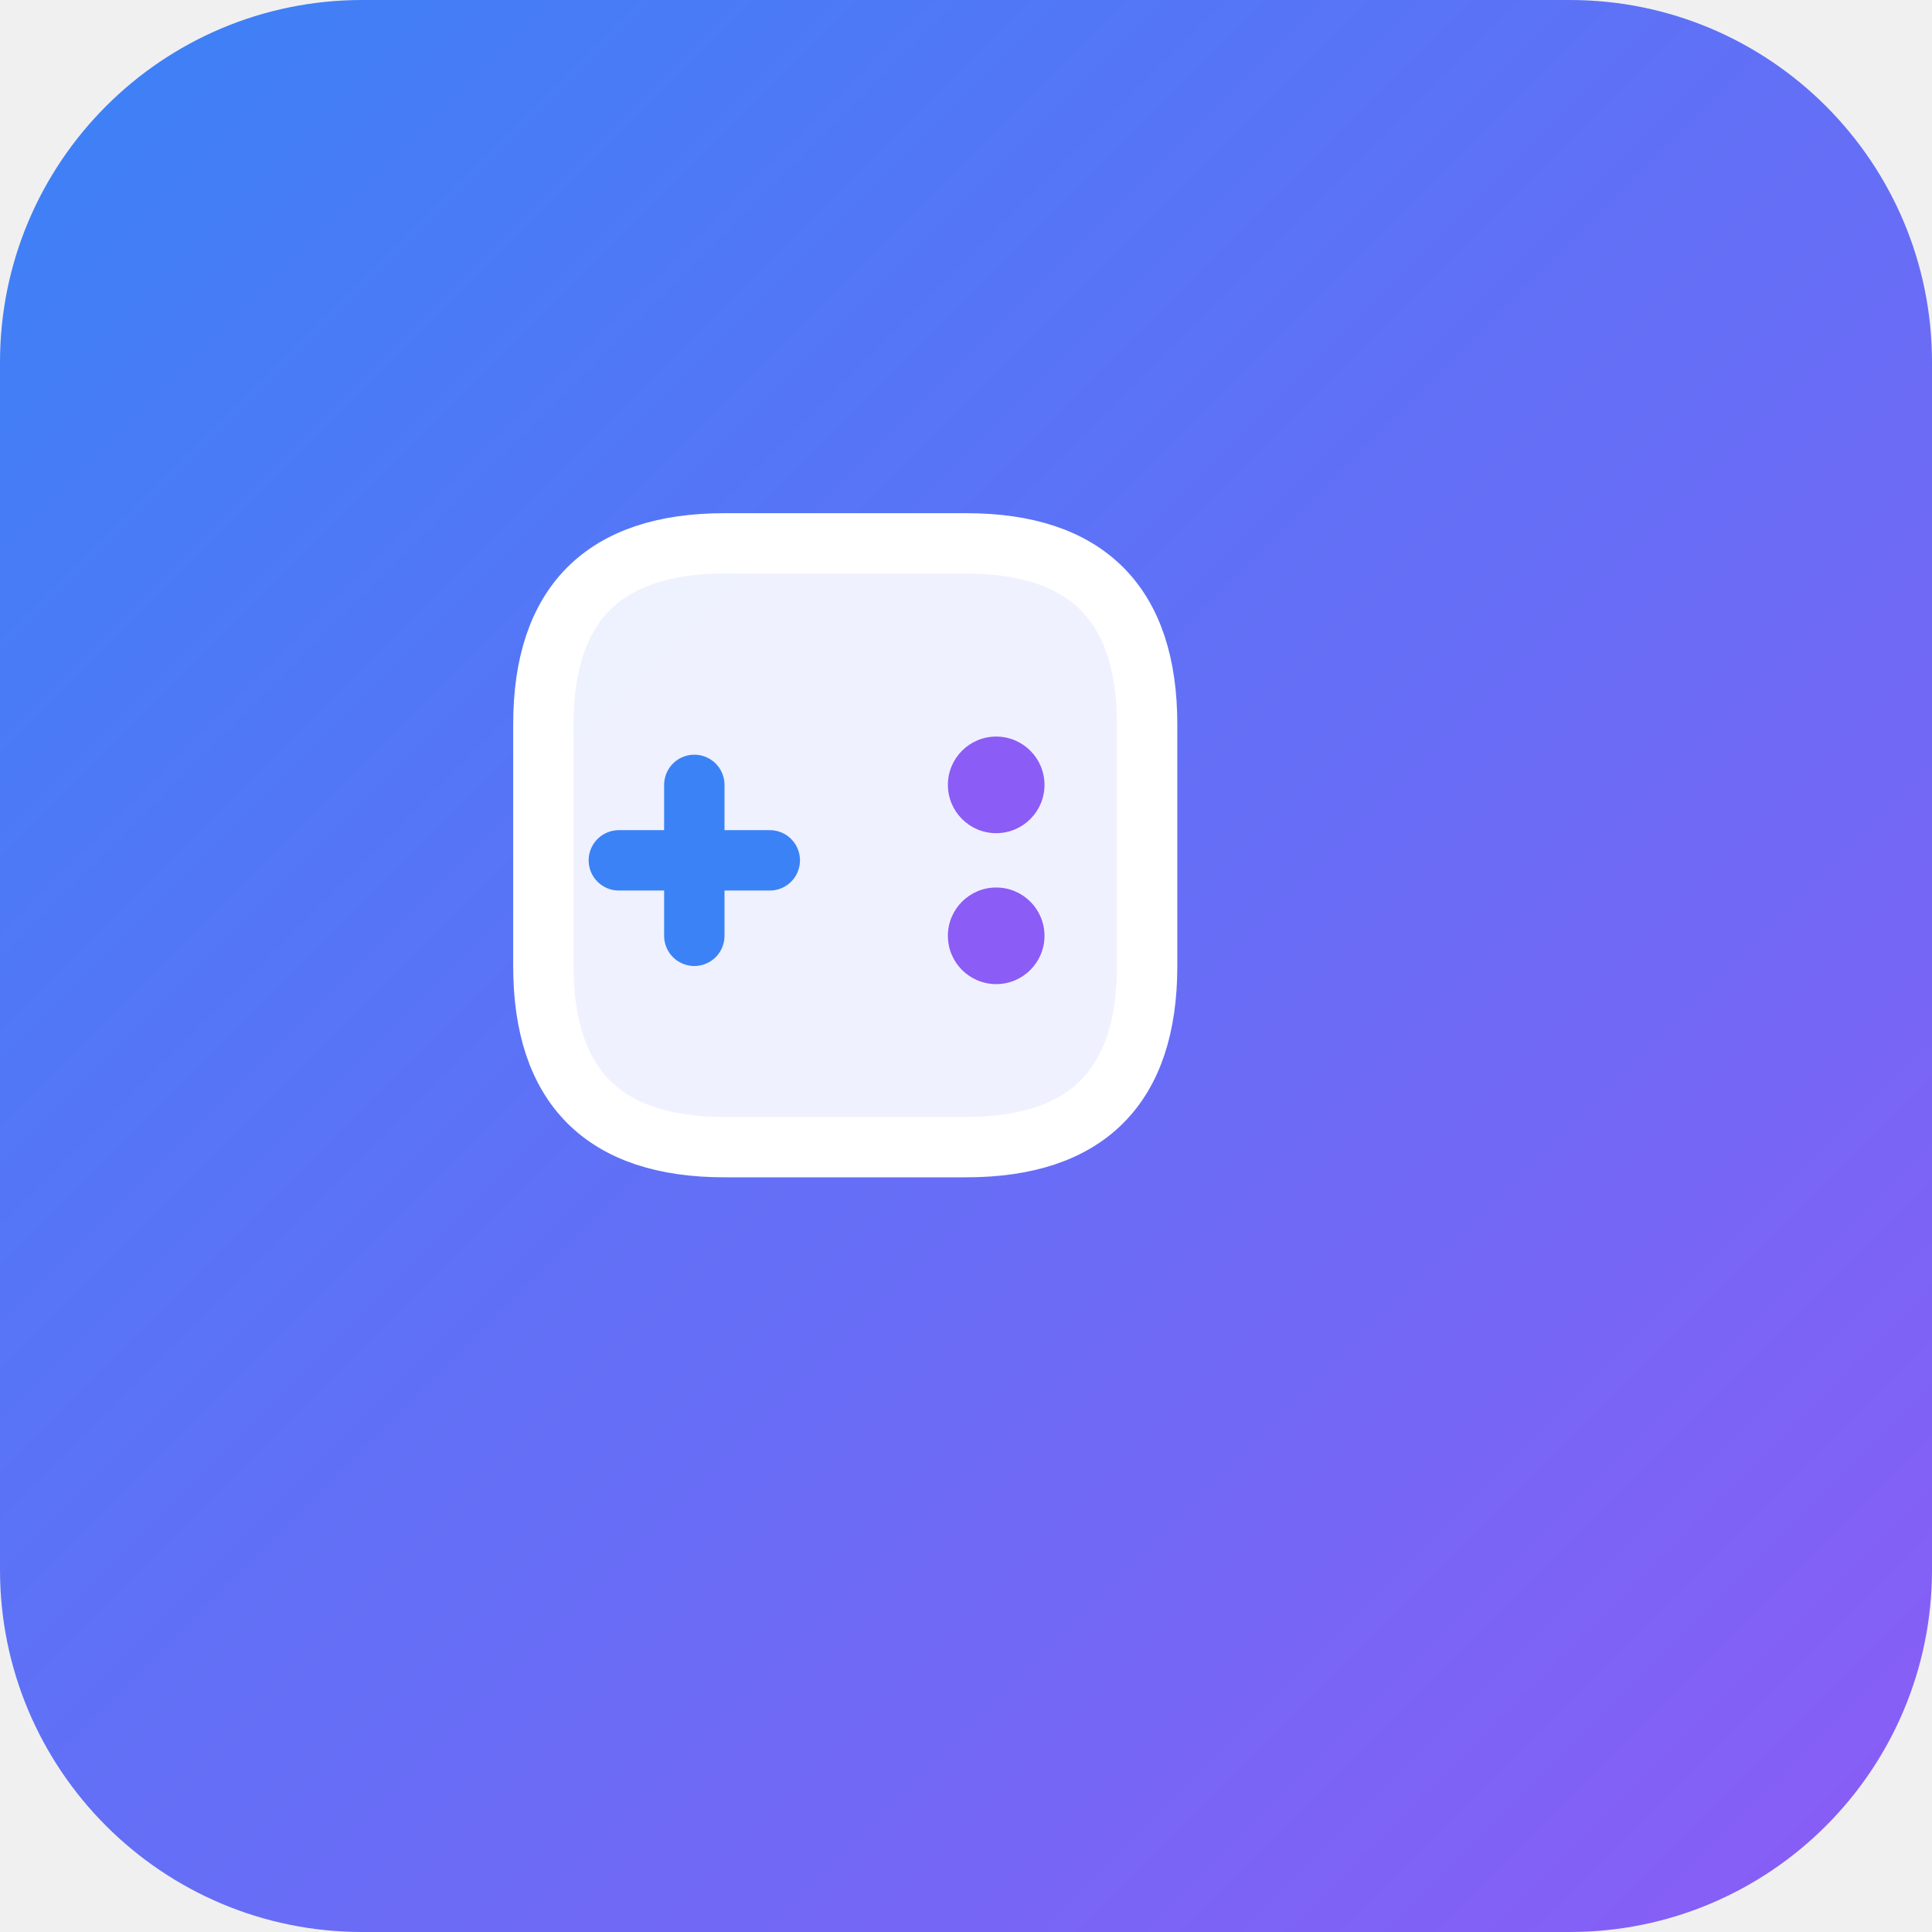
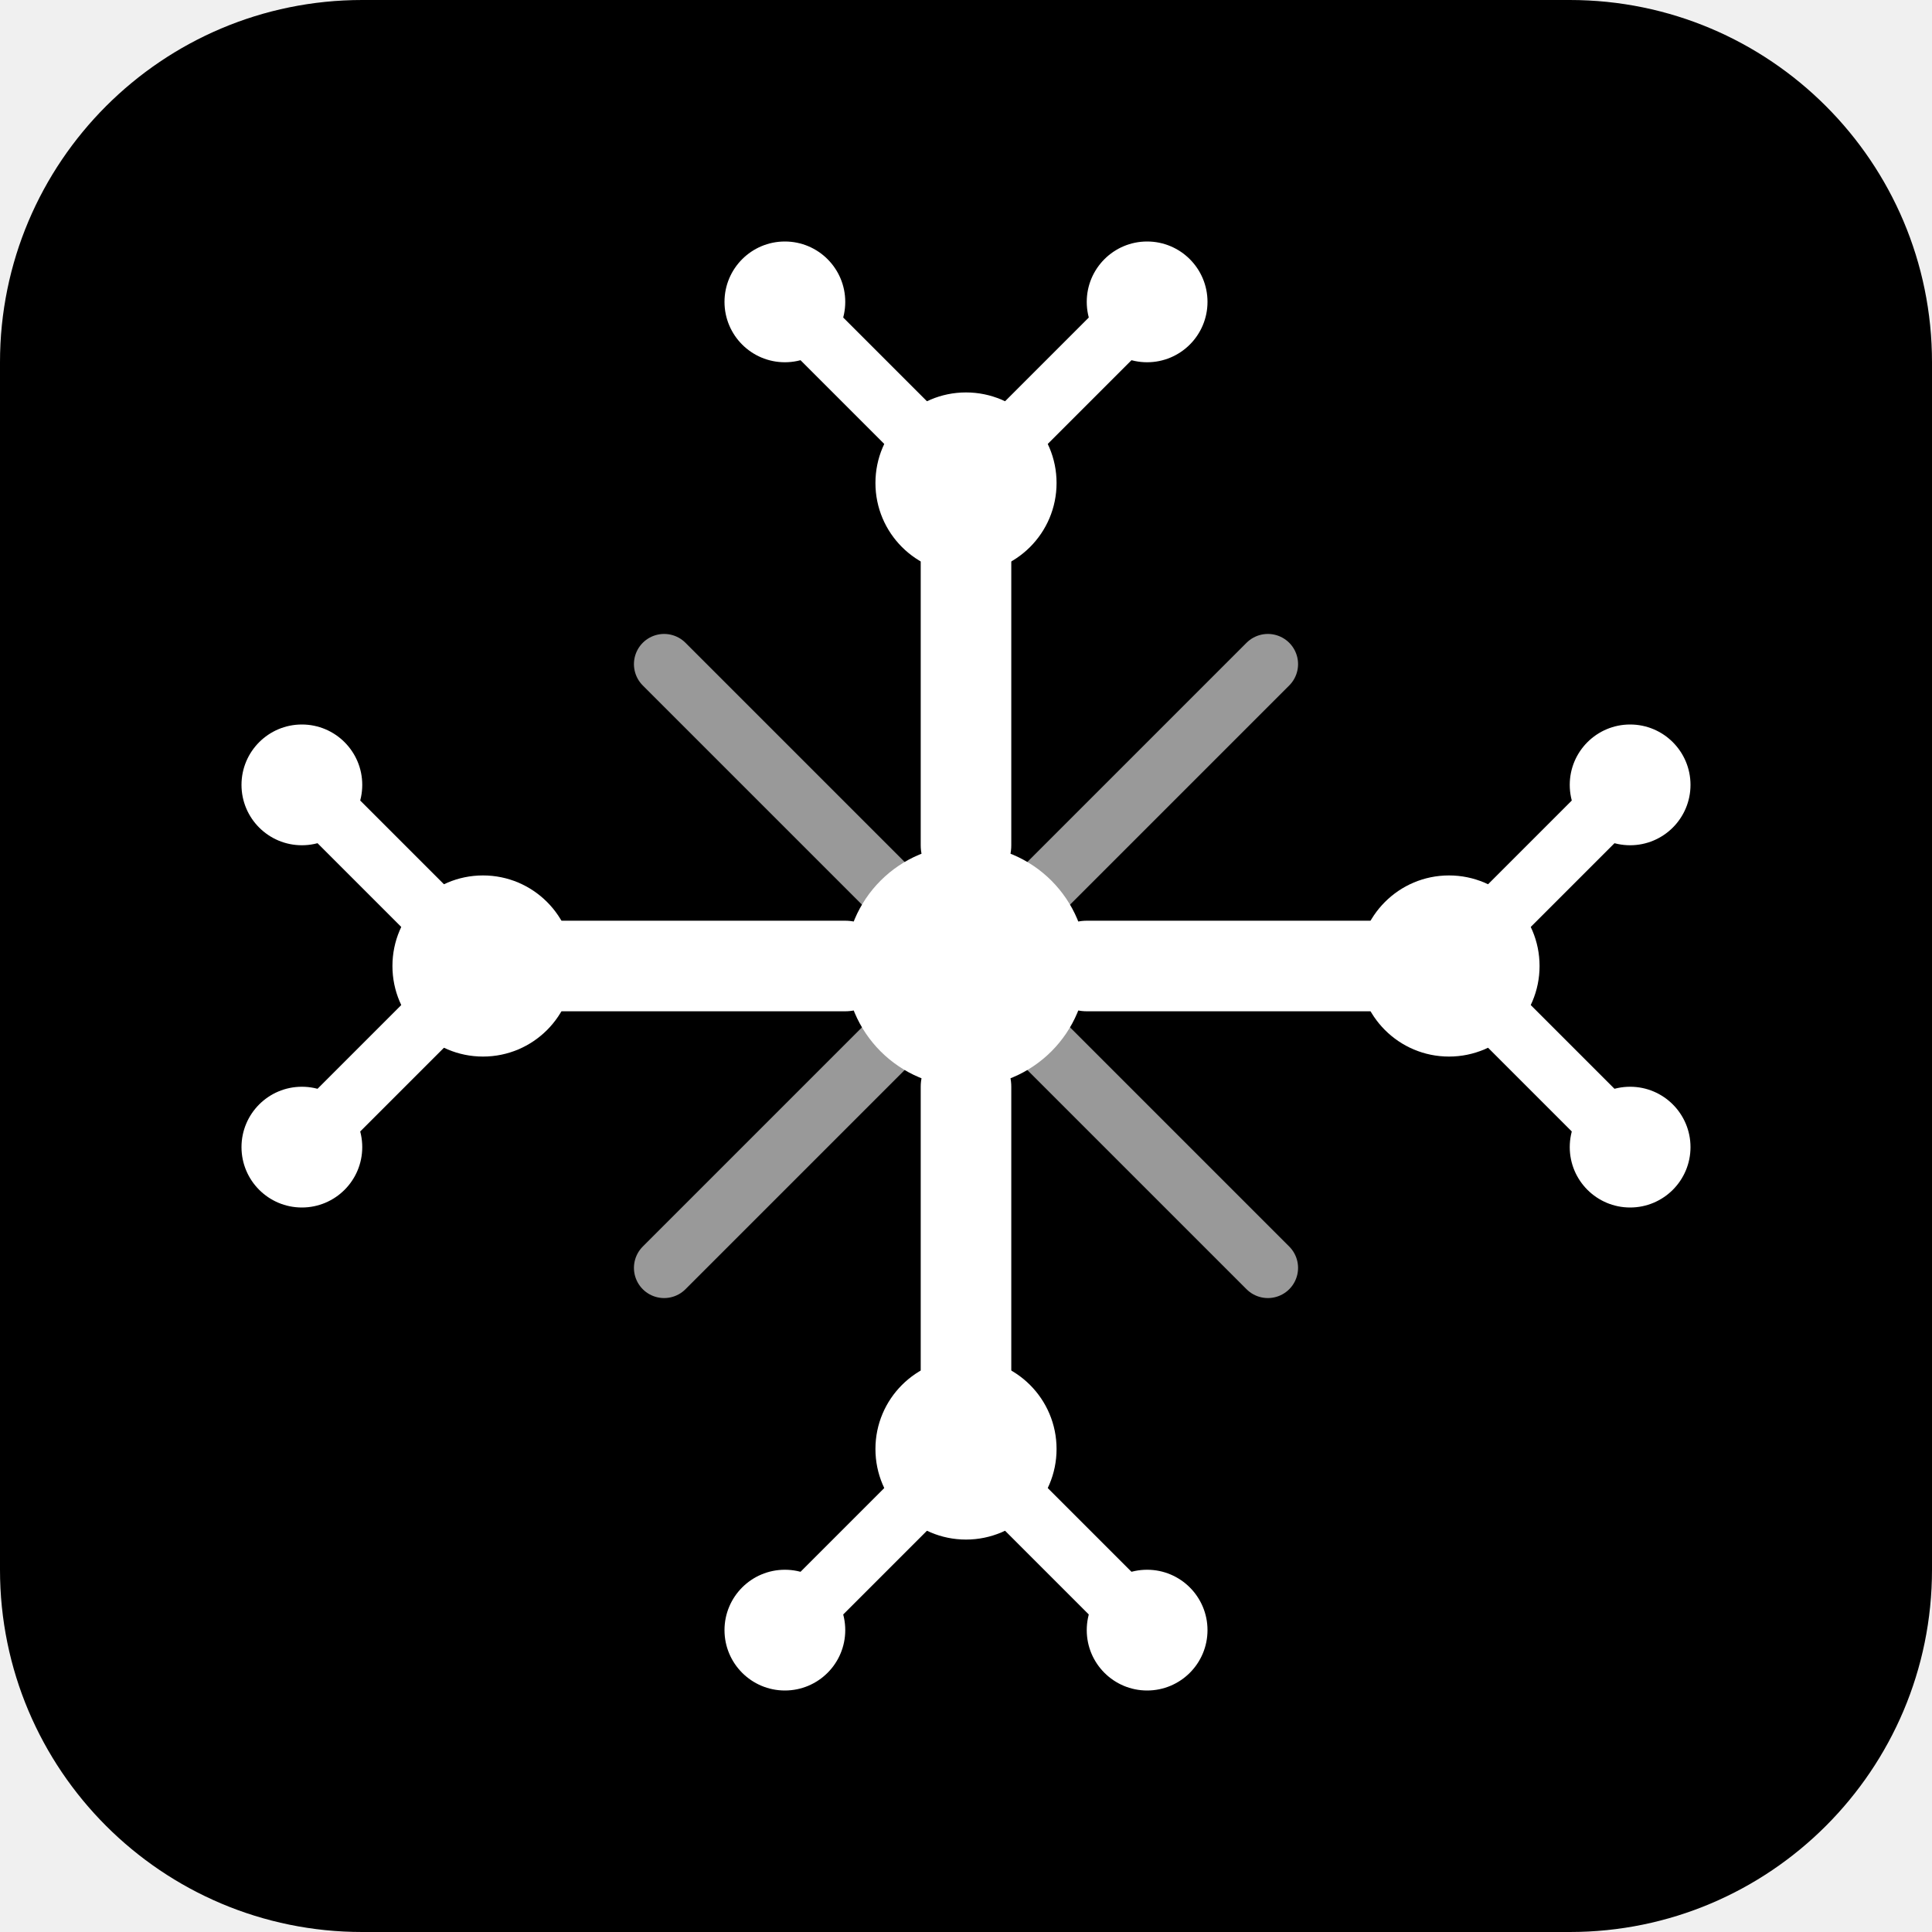
<svg xmlns="http://www.w3.org/2000/svg" width="32" height="32" viewBox="0 0 32 32" fill="none">
-   <rect width="32" height="32" rx="6" fill="url(#bgGradient)" />
-   <g transform="translate(6, 8)">
-     <path d="M3 4 C3 2, 4 1, 6 1 L8 1 L8 1 L10 1 C12 1, 13 2, 13 4 L13 8 C13 10, 12 11, 10 11 L6 11 C4 11, 3 10, 3 8 Z" fill="white" fill-opacity="0.9" stroke="white" stroke-width="1" stroke-linecap="round" stroke-linejoin="round" />
-     <line x1="5.5" y1="5" x2="5.5" y2="7.5" stroke="#3b82f6" stroke-width="1" stroke-linecap="round" />
-     <line x1="4.25" y1="6.25" x2="6.75" y2="6.25" stroke="#3b82f6" stroke-width="1" stroke-linecap="round" />
-     <circle cx="10.5" cy="5" r="0.8" fill="#8b5cf6" />
-     <circle cx="10.5" cy="7.5" r="0.8" fill="#8b5cf6" />
+   <rect width="32" height="32" rx="6" fill="#000000" />
+   <g transform="translate(16, 16)">
+     <circle cx="0" cy="0" r="2" fill="#FFFFFF" />
+     <path d="M 0 -2 L 0 -8" stroke="#FFFFFF" stroke-width="1.5" stroke-linecap="round" />
+     <circle cx="0" cy="-8" r="1.5" fill="#FFFFFF" />
+     <path d="M 0 -8 L -3 -11" stroke="#FFFFFF" stroke-width="1" stroke-linecap="round" />
+     <circle cx="-3" cy="-11" r="1" fill="#FFFFFF" />
+     <path d="M 0 -8 L 3 -11" stroke="#FFFFFF" stroke-width="1" stroke-linecap="round" />
+     <circle cx="3" cy="-11" r="1" fill="#FFFFFF" />
+     <path d="M 0 2 L 0 8" stroke="#FFFFFF" stroke-width="1.5" stroke-linecap="round" />
+     <circle cx="0" cy="8" r="1.5" fill="#FFFFFF" />
+     <path d="M 0 8 L -3 11" stroke="#FFFFFF" stroke-width="1" stroke-linecap="round" />
+     <circle cx="-3" cy="11" r="1" fill="#FFFFFF" />
+     <path d="M 0 8 L 3 11" stroke="#FFFFFF" stroke-width="1" stroke-linecap="round" />
+     <circle cx="3" cy="11" r="1" fill="#FFFFFF" />
+     <path d="M -2 0 L -8 0" stroke="#FFFFFF" stroke-width="1.5" stroke-linecap="round" />
+     <circle cx="-8" cy="0" r="1.5" fill="#FFFFFF" />
+     <path d="M -8 0 L -11 -3" stroke="#FFFFFF" stroke-width="1" stroke-linecap="round" />
+     <circle cx="-11" cy="-3" r="1" fill="#FFFFFF" />
+     <path d="M -8 0 L -11 3" stroke="#FFFFFF" stroke-width="1" stroke-linecap="round" />
+     <circle cx="-11" cy="3" r="1" fill="#FFFFFF" />
+     <path d="M 2 0 L 8 0" stroke="#FFFFFF" stroke-width="1.5" stroke-linecap="round" />
+     <circle cx="8" cy="0" r="1.5" fill="#FFFFFF" />
+     <path d="M 8 0 L 11 -3" stroke="#FFFFFF" stroke-width="1" stroke-linecap="round" />
+     <circle cx="11" cy="-3" r="1" fill="#FFFFFF" />
+     <path d="M 8 0 L 11 3" stroke="#FFFFFF" stroke-width="1" stroke-linecap="round" />
+     <circle cx="11" cy="3" r="1" fill="#FFFFFF" />
+     <path d="M 0 0 L 5 5" stroke="#FFFFFF" stroke-width="1" stroke-linecap="round" opacity="0.6" />
+     <path d="M 0 0 L -5 5" stroke="#FFFFFF" stroke-width="1" stroke-linecap="round" opacity="0.6" />
+     <path d="M 0 0 L 5 -5" stroke="#FFFFFF" stroke-width="1" stroke-linecap="round" opacity="0.6" />
+     <path d="M 0 0 L -5 -5" stroke="#FFFFFF" stroke-width="1" stroke-linecap="round" opacity="0.6" />
  </g>
-   <defs>
-     <linearGradient id="bgGradient" x1="0%" y1="0%" x2="100%" y2="100%">
-       <stop offset="0%" style="stop-color:#3b82f6;stop-opacity:1" />
-       <stop offset="100%" style="stop-color:#8b5cf6;stop-opacity:1" />
-     </linearGradient>
-   </defs>
</svg>
